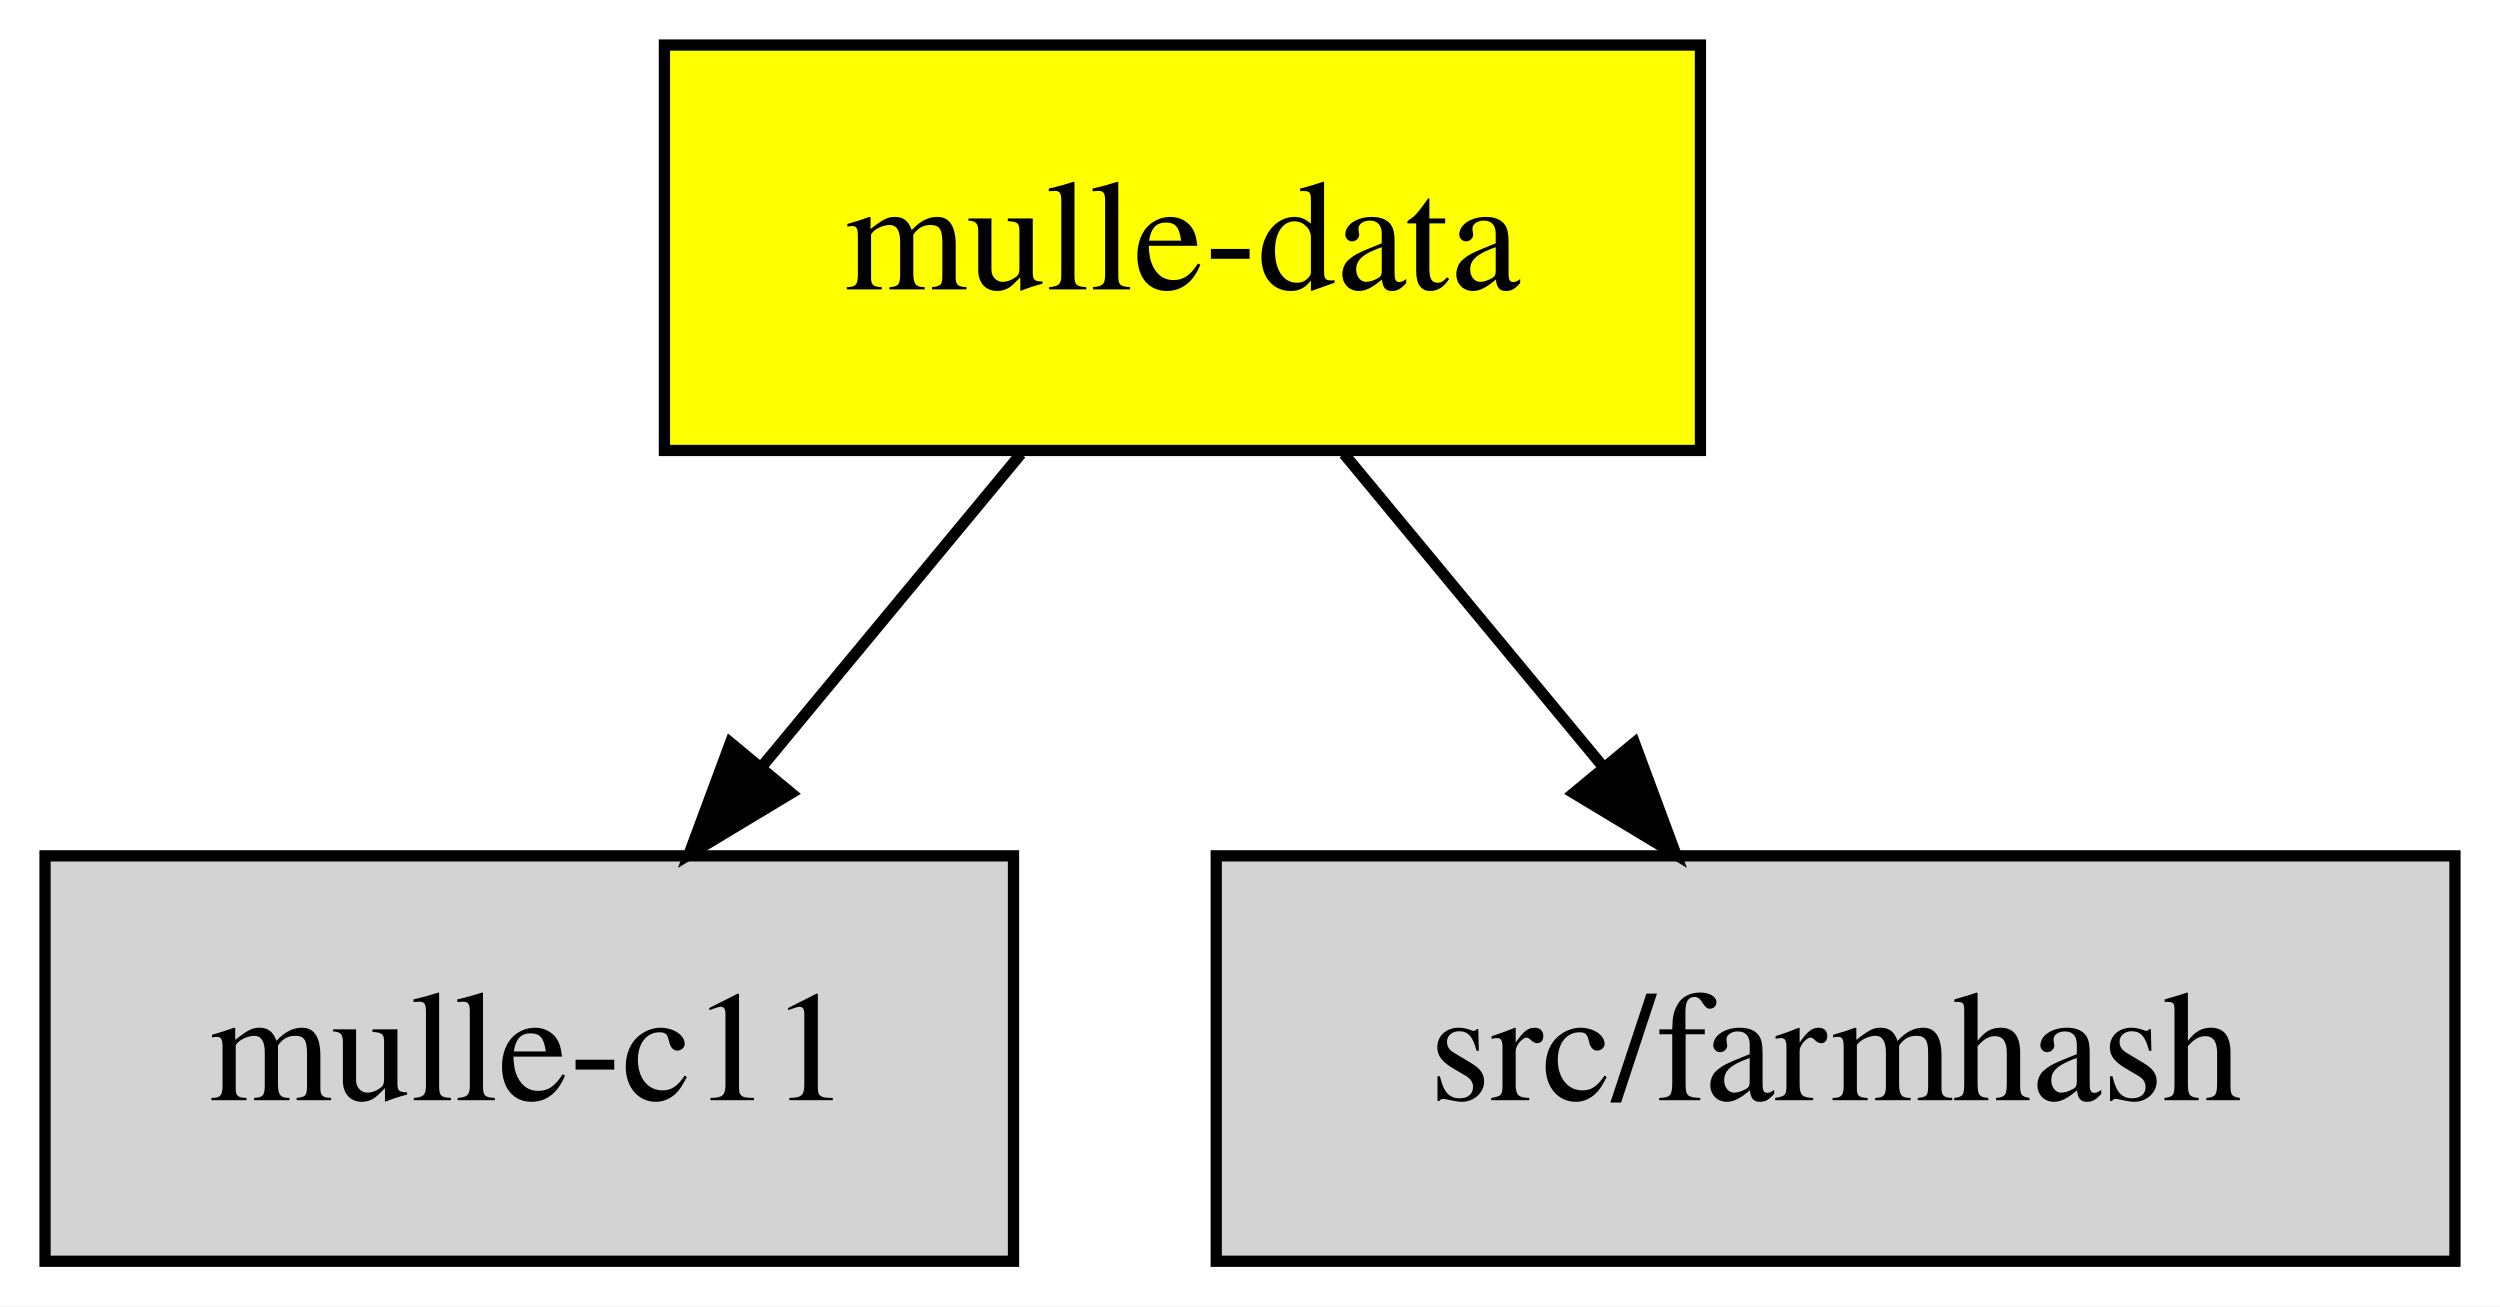
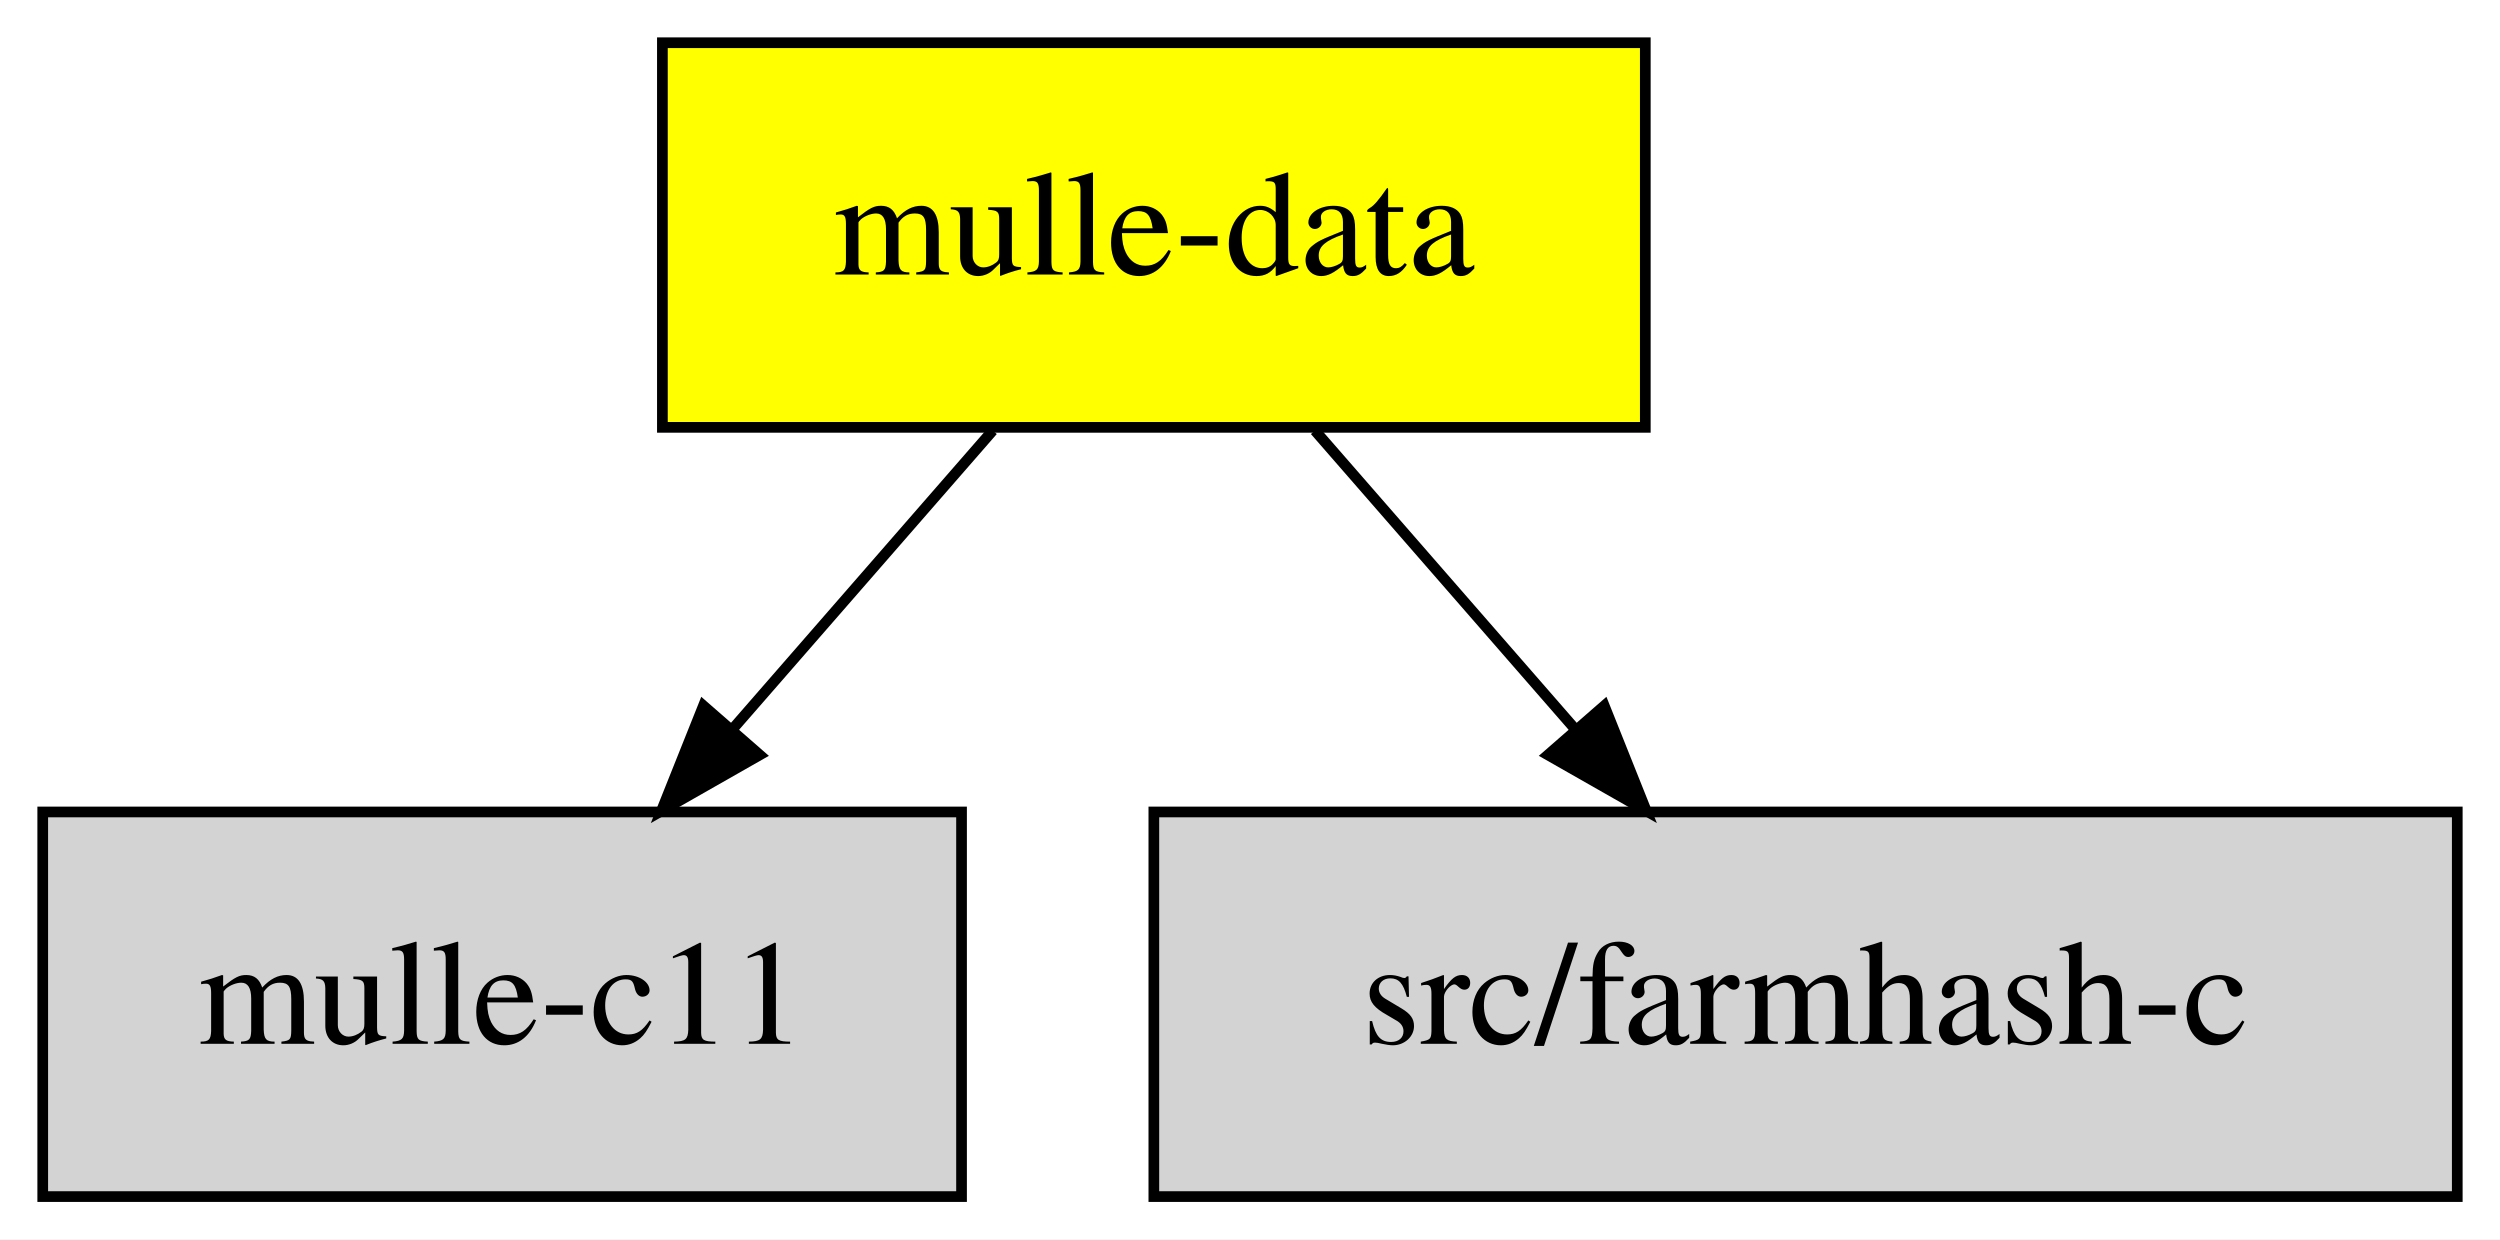
- <svg xmlns="http://www.w3.org/2000/svg" width="222pt" height="116pt" viewBox="0.00 0.00 222.00 116.00">
+ <svg xmlns="http://www.w3.org/2000/svg" width="234pt" height="116pt" viewBox="0.00 0.00 234.00 116.00">
  <g id="graph0" class="graph" transform="scale(1 1) rotate(0) translate(4 112)">
-     <polygon fill="white" stroke="transparent" points="-4,4 -4,-112 218,-112 218,4 -4,4" />
+     <polygon fill="white" stroke="transparent" points="-4,4 -4,-112 230,-112 230,4 -4,4" />
    <g id="node1" class="node">
-       <polygon fill="yellow" stroke="black" points="147,-108 55,-108 55,-72 147,-72 147,-108" />
-       <text text-anchor="middle" x="101" y="-86.3" font-family="Times,serif" font-size="14.00">mulle-data</text>
+       <polygon fill="yellow" stroke="black" points="150,-108 58,-108 58,-72 150,-72 150,-108" />
+       <text text-anchor="middle" x="104" y="-86.3" font-family="Times,serif" font-size="14.00">mulle-data</text>
    </g>
    <g id="node2" class="node">
      <polygon fill="lightgrey" stroke="black" points="86,-36 0,-36 0,0 86,0 86,-36" />
      <text text-anchor="middle" x="43" y="-14.3" font-family="Times,serif" font-size="14.00">mulle-c11</text>
    </g>
    <g id="edge1" class="edge">
-       <path fill="none" stroke="black" d="M86.66,-71.7C79.71,-63.3 71.23,-53.07 63.6,-43.86" />
-       <polygon fill="black" stroke="black" points="66.25,-41.57 57.17,-36.1 60.86,-46.04 66.25,-41.57" />
+       <path fill="none" stroke="black" d="M88.92,-71.7C81.61,-63.3 72.69,-53.07 64.66,-43.86" />
+       <polygon fill="black" stroke="black" points="67.11,-41.34 57.91,-36.1 61.84,-45.94 67.11,-41.34" />
    </g>
    <g id="node3" class="node">
-       <polygon fill="lightgrey" stroke="black" points="214,-36 104,-36 104,0 214,0 214,-36" />
-       <text text-anchor="middle" x="159" y="-14.3" font-family="Times,serif" font-size="14.00">src/farmhash</text>
+       <polygon fill="lightgrey" stroke="black" points="226,-36 104,-36 104,0 226,0 226,-36" />
+       <text text-anchor="middle" x="165" y="-14.3" font-family="Times,serif" font-size="14.00">src/farmhash-c</text>
    </g>
    <g id="edge2" class="edge">
-       <path fill="none" stroke="black" d="M115.34,-71.7C122.29,-63.3 130.77,-53.07 138.4,-43.86" />
-       <polygon fill="black" stroke="black" points="141.14,-46.04 144.83,-36.1 135.75,-41.57 141.14,-46.04" />
+       <path fill="none" stroke="black" d="M119.08,-71.7C126.39,-63.3 135.31,-53.07 143.34,-43.86" />
+       <polygon fill="black" stroke="black" points="146.16,-45.94 150.09,-36.1 140.89,-41.34 146.16,-45.94" />
    </g>
  </g>
</svg>
